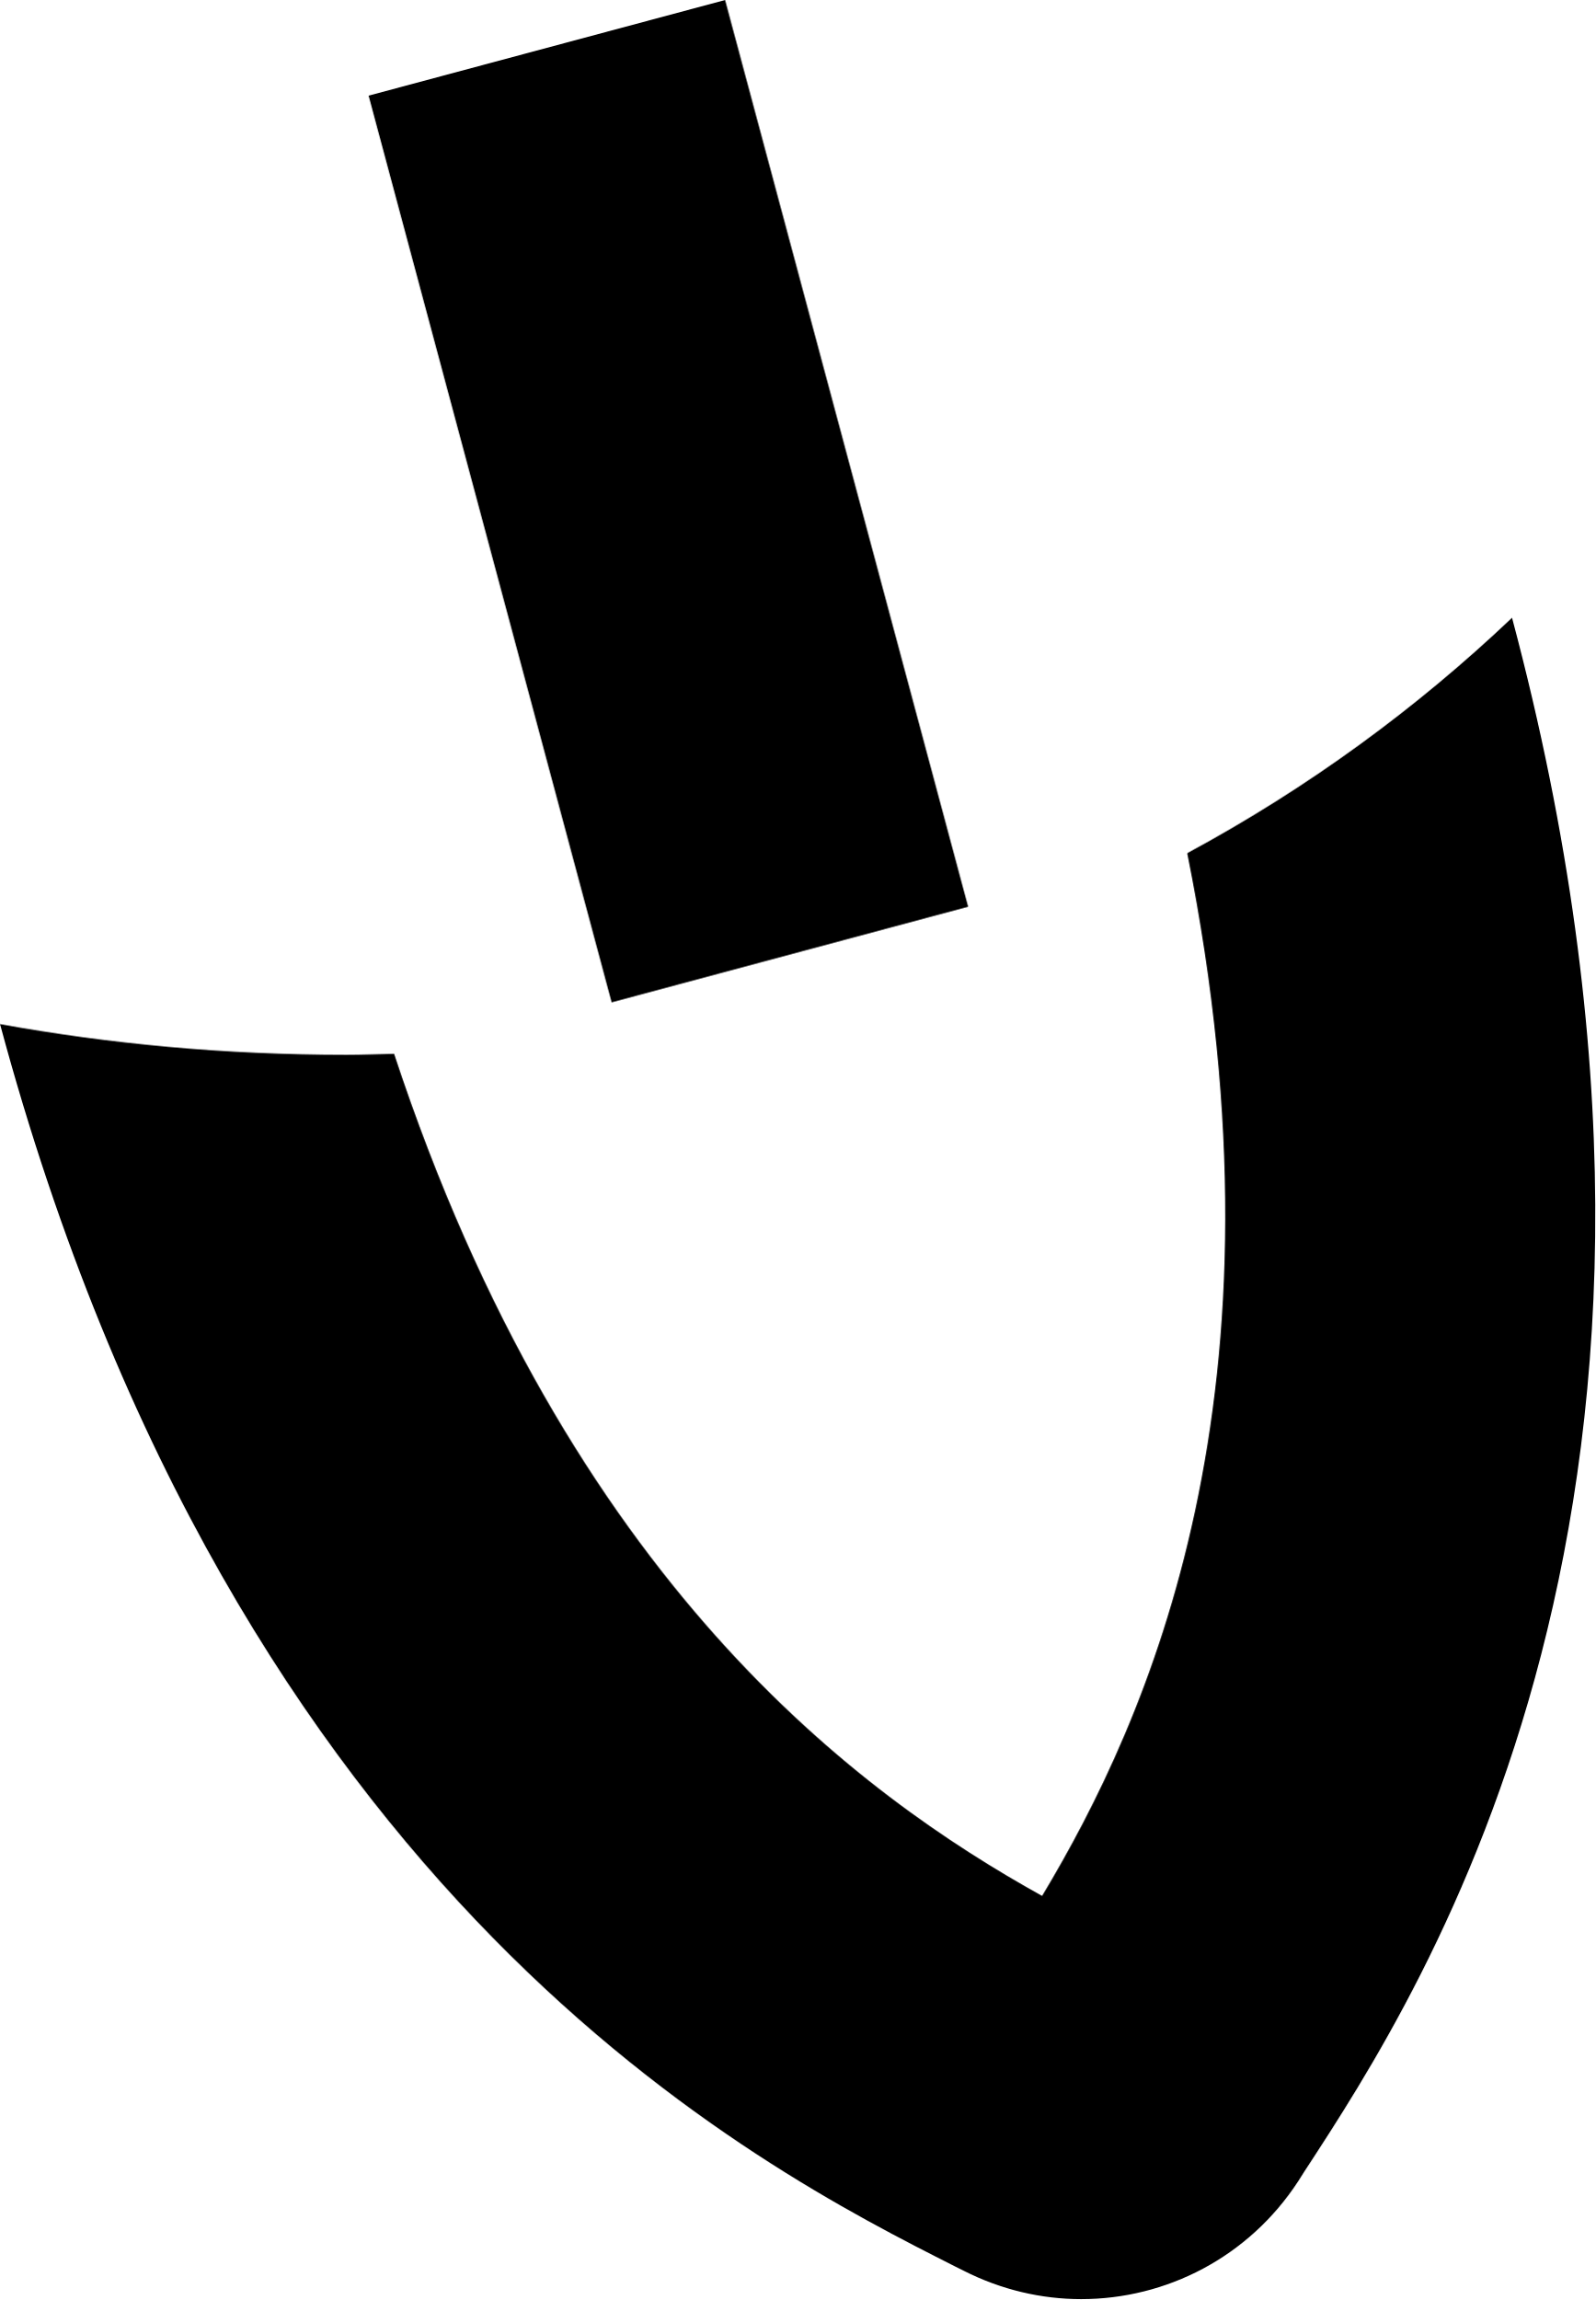
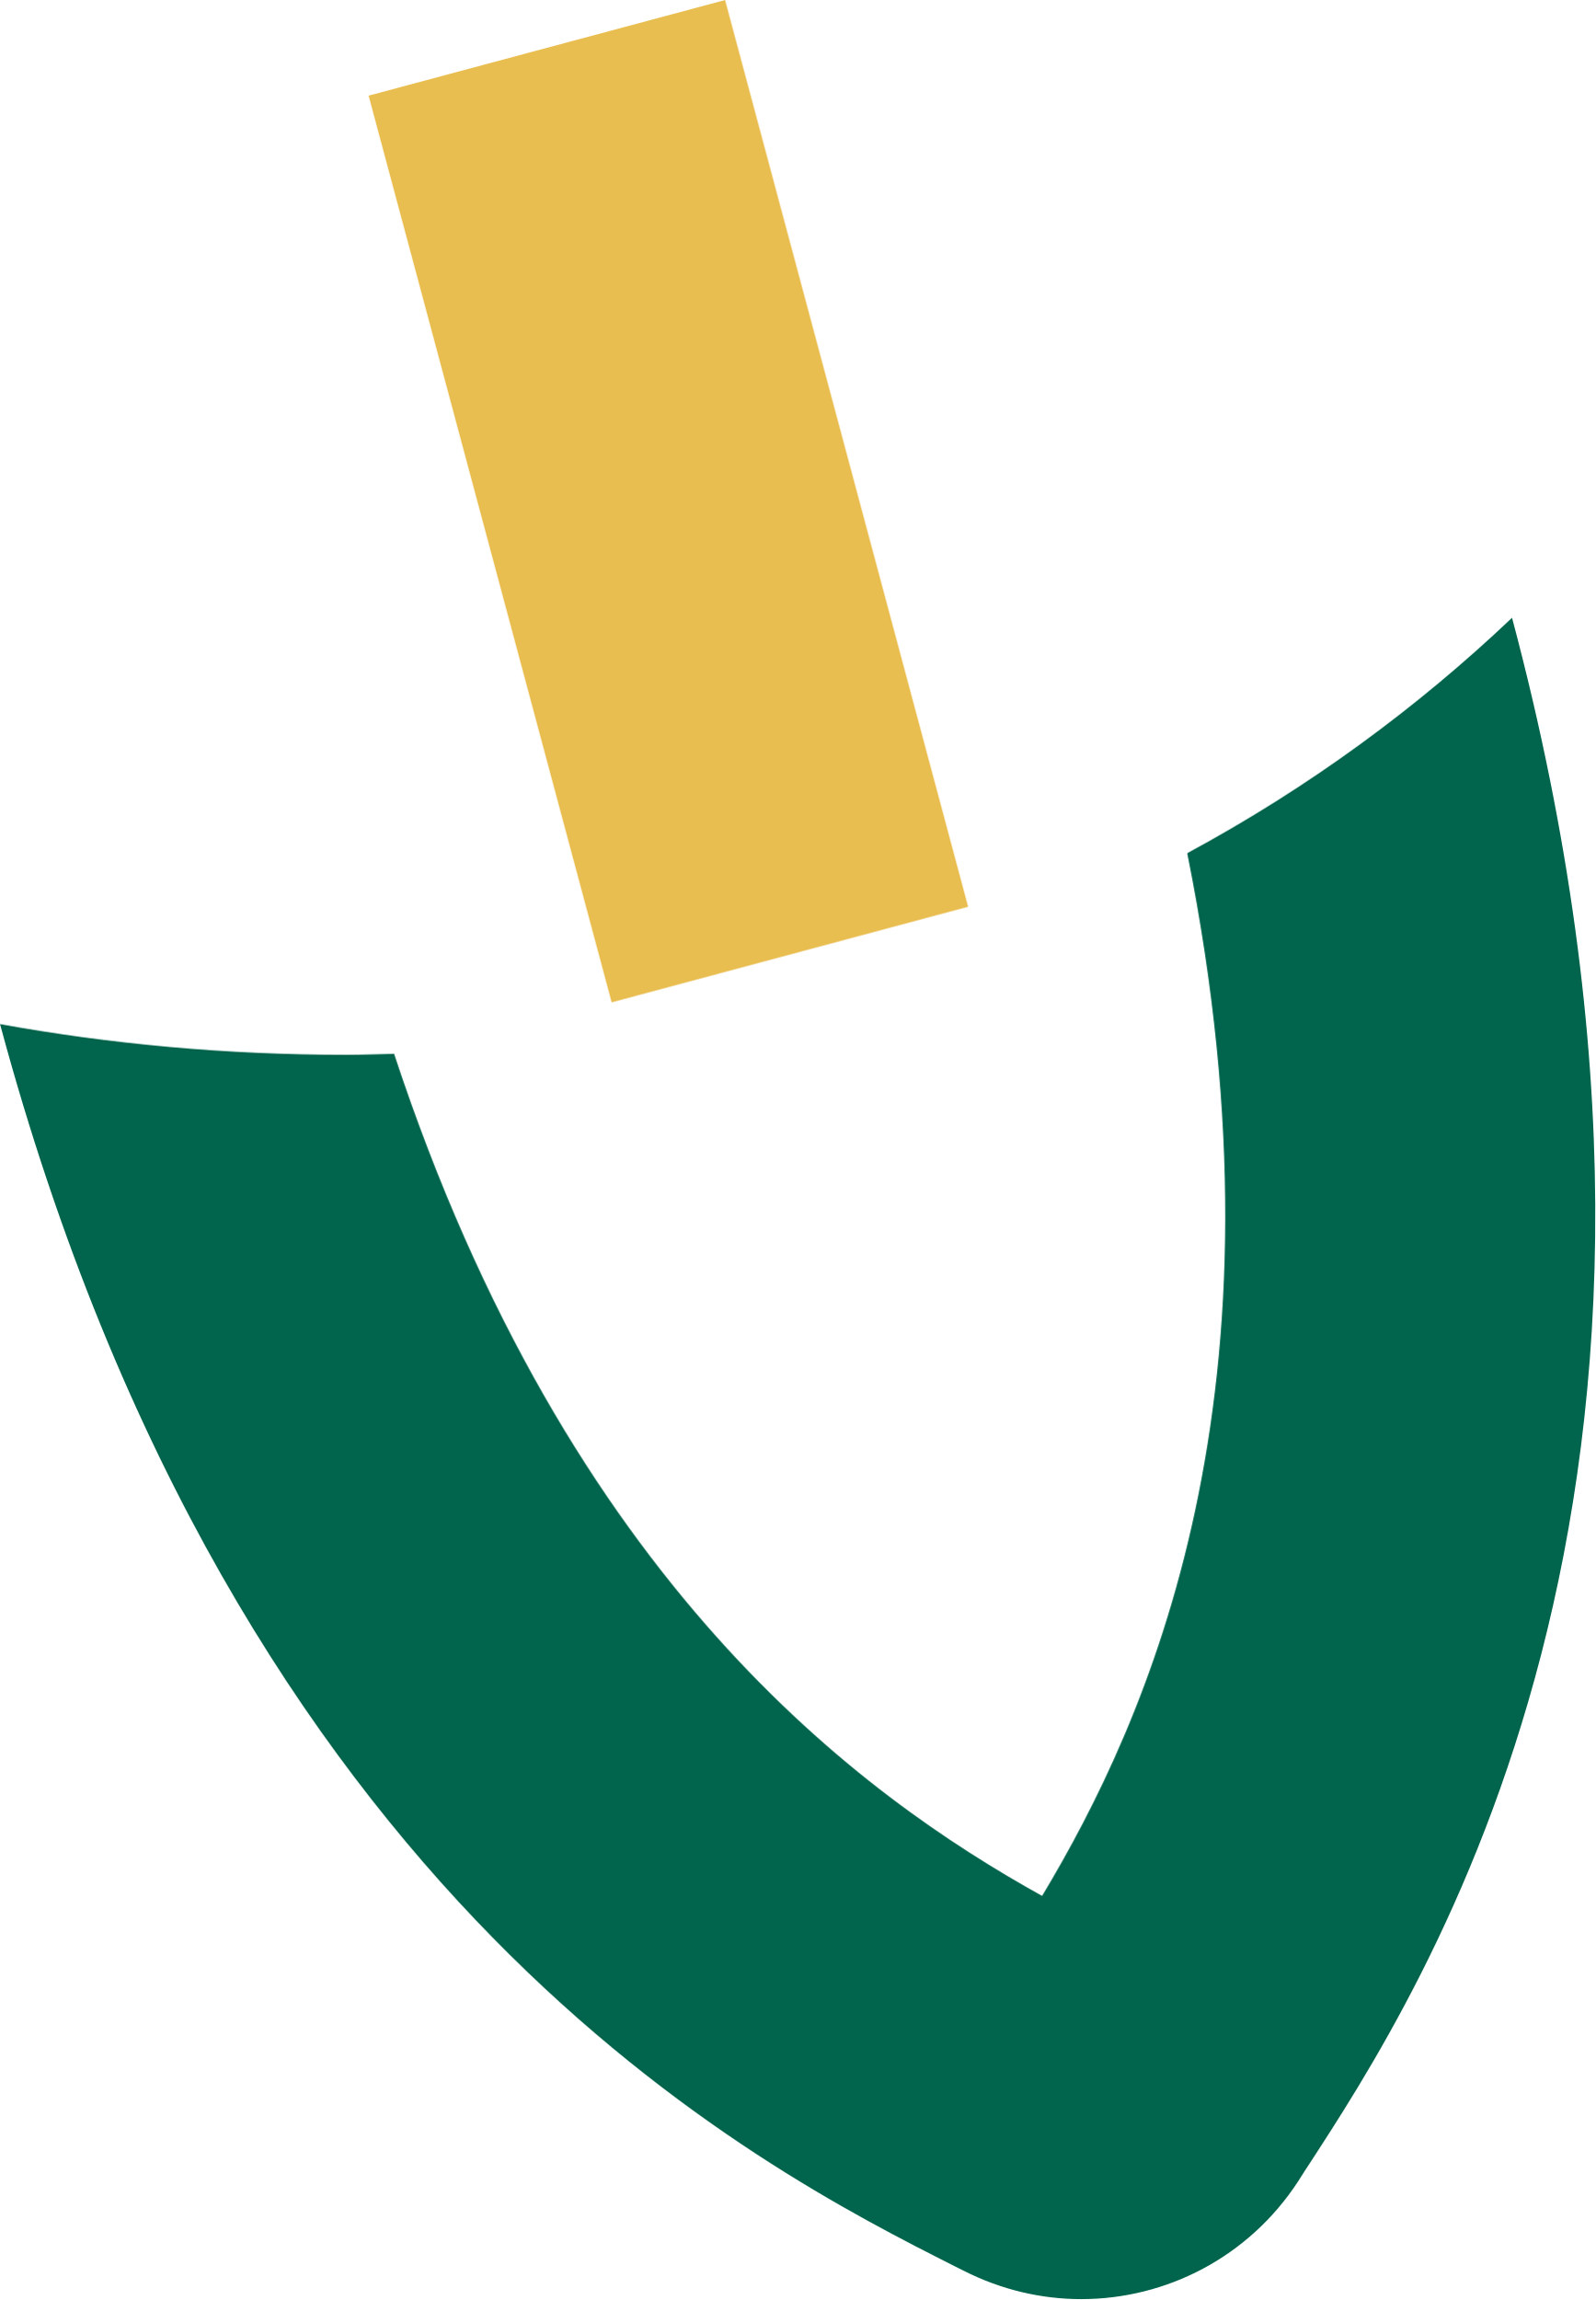
- <svg xmlns="http://www.w3.org/2000/svg" id="Layer_1" viewBox="0 0 362.3 522">
-   <defs />
-   <rect class="cls-2" x="109.88" y="7.22" width="83.83" height="213.14" transform="translate(-24.29 43.2) rotate(-15.01)" />
-   <path class="cls-1" d="M269.66,193.79c24.63,122.55-8.94,196.65-32.98,236.68-41.04-22.81-107.44-70.76-147.18-191.2-3.63.07-7.19.22-10.82.22-27.61,0-53.83-2.47-78.67-6.97,53.68,199.48,172.24,259.49,216.92,282.08l1.89.94c8.57,4.36,17.73,6.47,26.73,6.47,19.32,0,38.07-9.52,49.33-26.81l1.38-2.18c27.46-41.99,100.25-153.57,47.15-352.76-21.58,20.49-46.2,38.57-73.66,53.39l-.07.15Z" />
+ <svg xmlns="http://www.w3.org/2000/svg" viewBox="0 0 362.3 522">
+   <rect x="109.88" y="7.22" width="83.83" height="213.14" transform="translate(-24.29 43.2) rotate(-15.01)" fill="#E9BE51" />
+   <path fill="#01654D" d="M269.66,193.79c24.63,122.55-8.94,196.65-32.98,236.68-41.04-22.81-107.44-70.76-147.18-191.2-3.63.07-7.19.22-10.82.22-27.61,0-53.83-2.47-78.67-6.97,53.68,199.48,172.24,259.49,216.92,282.08l1.89.94c8.57,4.36,17.73,6.47,26.73,6.47,19.32,0,38.07-9.52,49.33-26.81l1.38-2.18c27.46-41.99,100.25-153.57,47.15-352.76-21.58,20.49-46.2,38.57-73.66,53.39l-.07.15Z" />
</svg>
